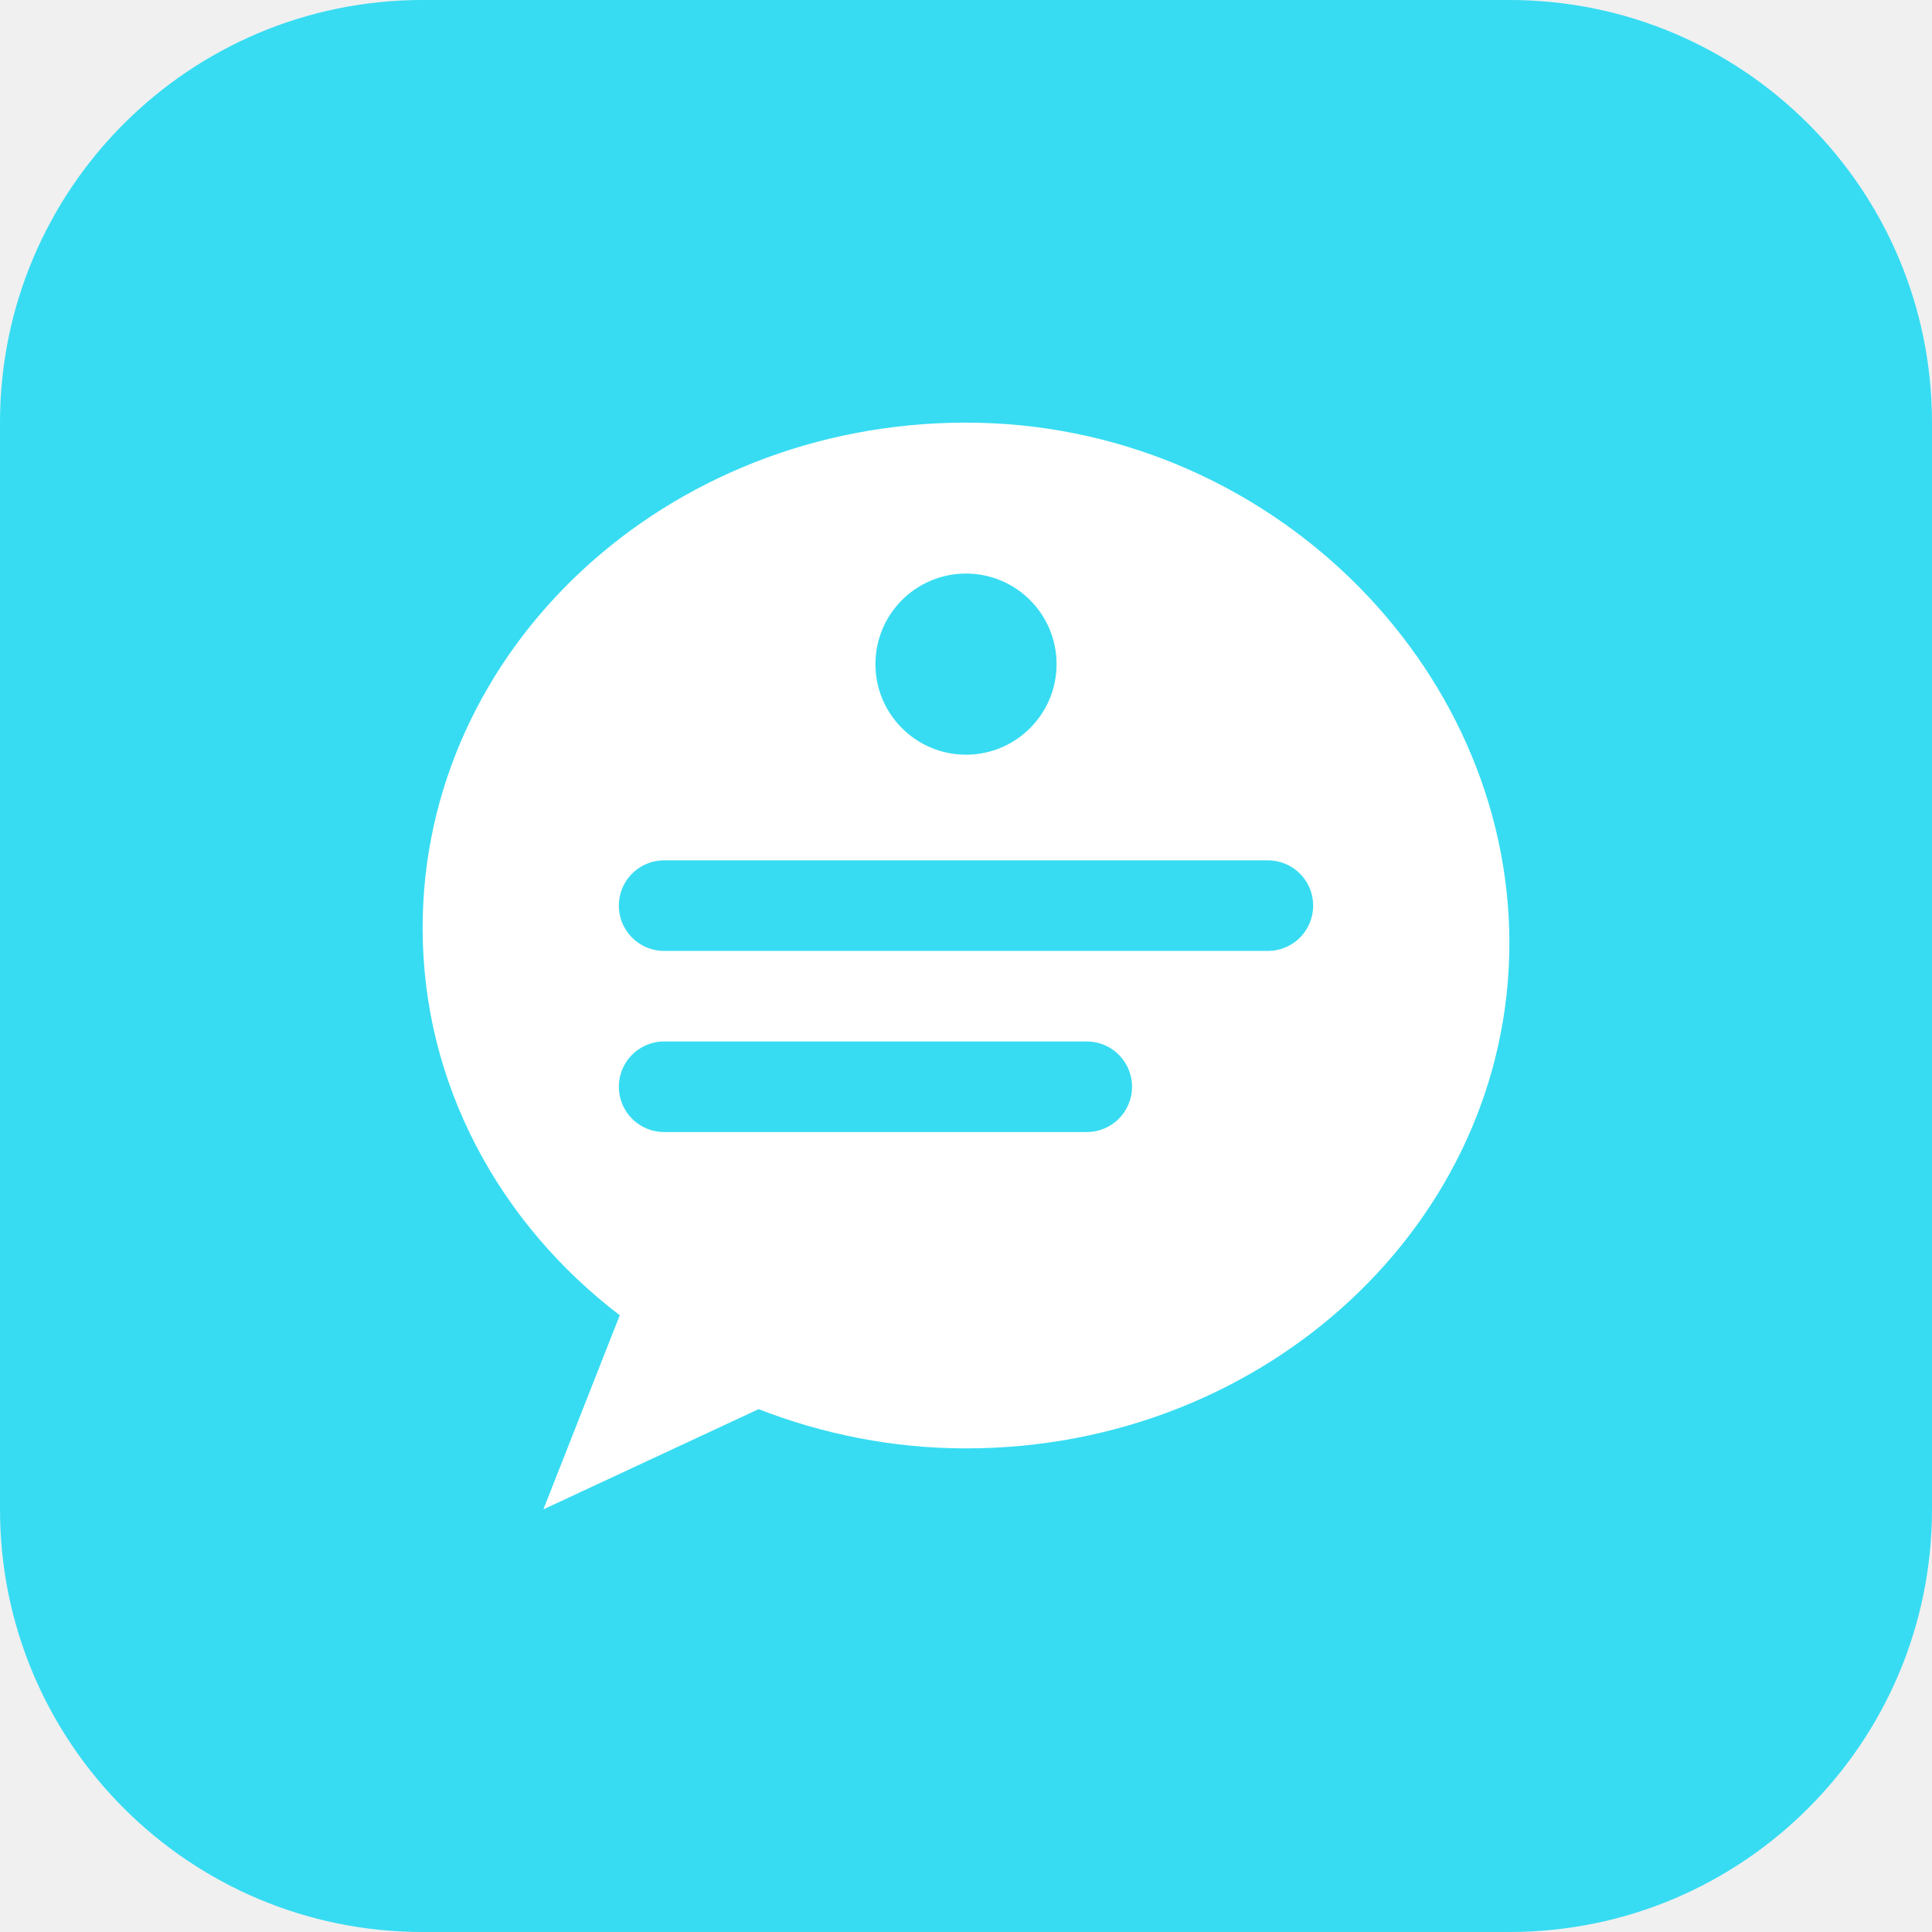
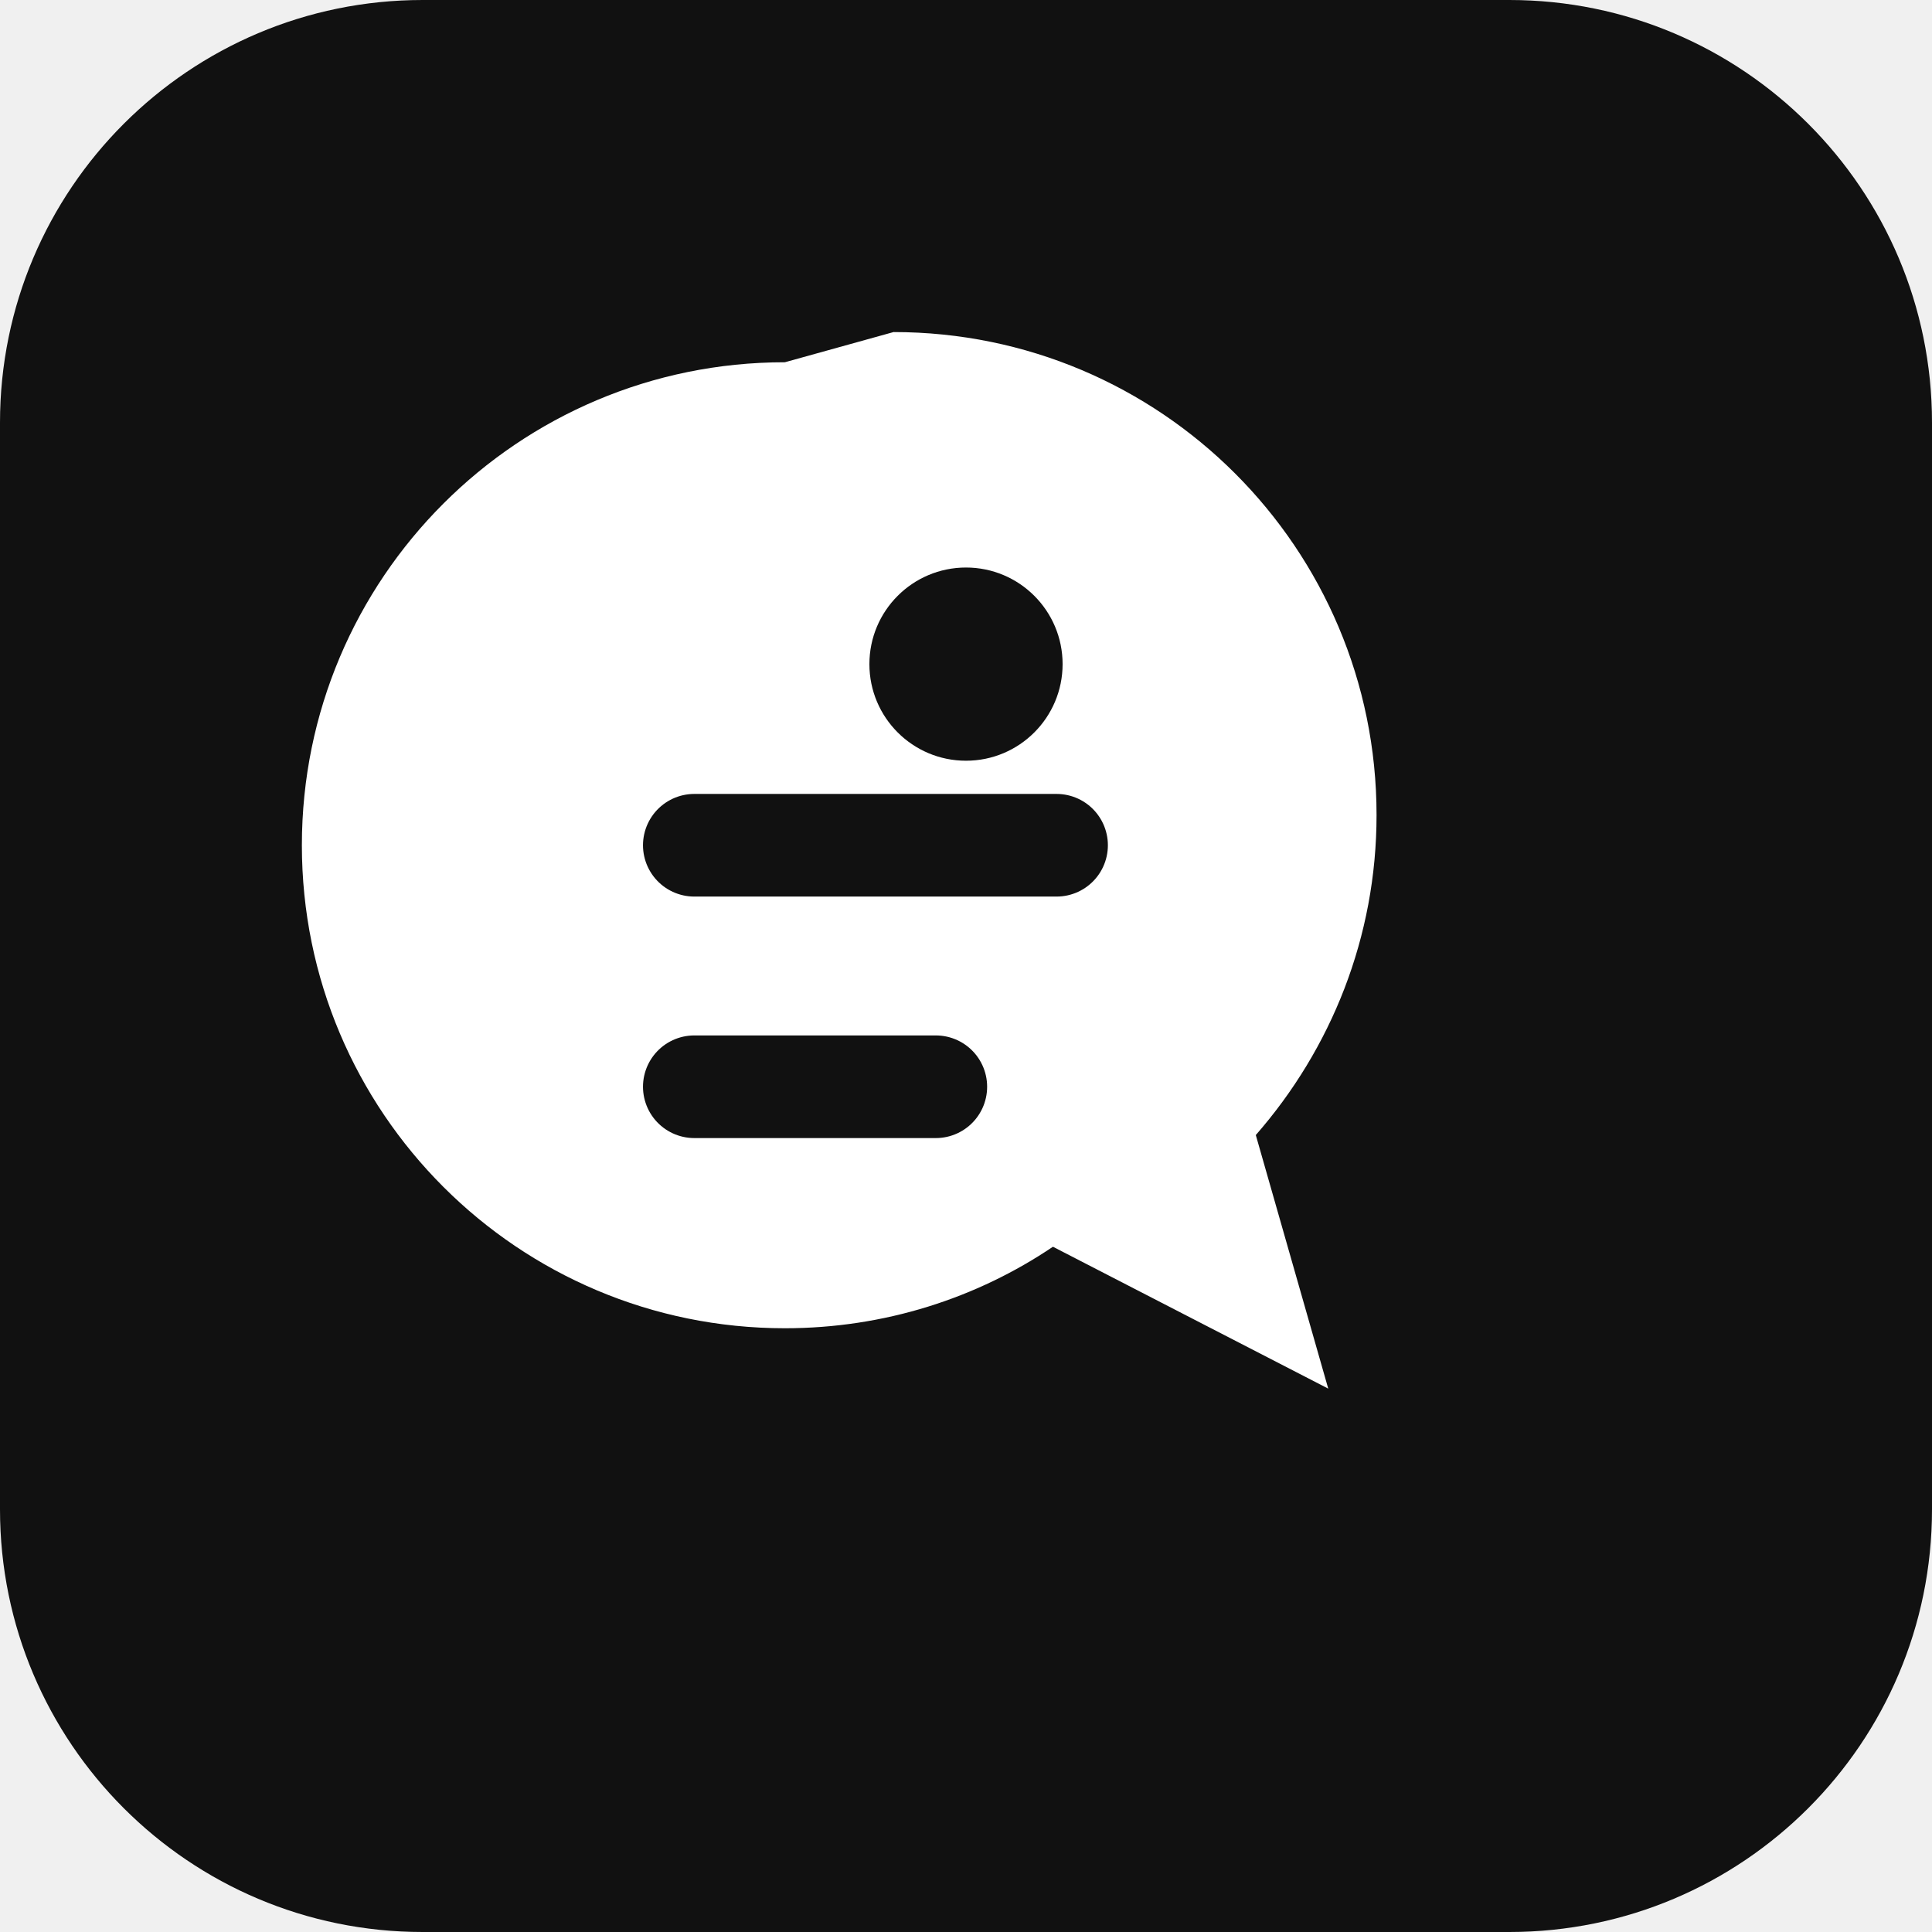
<svg xmlns="http://www.w3.org/2000/svg" viewBox="0 0 64 64" fill="none">
-   <rect width="64" height="64" rx="14" fill="#37DCF2" />
-   <path d="M32 14c-9.94 0-18 7.5-18 16.74 0 5.18 2.55 9.79 6.53 12.83L18 50l7.13-3.32c2.13.83 4.46 1.3 6.87 1.3 9.94 0 18-7.5 18-16.74S41.94 14 32 14z" fill="#fff" />
-   <path d="M22 30h20M22 36h14" stroke="#37DCF2" stroke-width="3" stroke-linecap="round" />
-   <circle cx="32" cy="22" r="3" fill="#37DCF2" />
+   <rect width="64" height="64" rx="14" fill="#111111" />
+   <path d="M26 12c-8.84 0-16 7.16-16 16 0 8.84 7.16 16 16 16 3.3 0 6.36-1 8.88-2.7L44 46l-2.4-8.4c2.5-2.86 4-6.56 4-10.6 0-8.84-7.16-16-16-16z" fill="#fff" />
+   <path d="M23 28h12M23 36h8" stroke="#111111" stroke-width="3.4" stroke-linecap="round" />
+   <circle cx="32" cy="22" r="3.2" fill="#111111" />
</svg>
